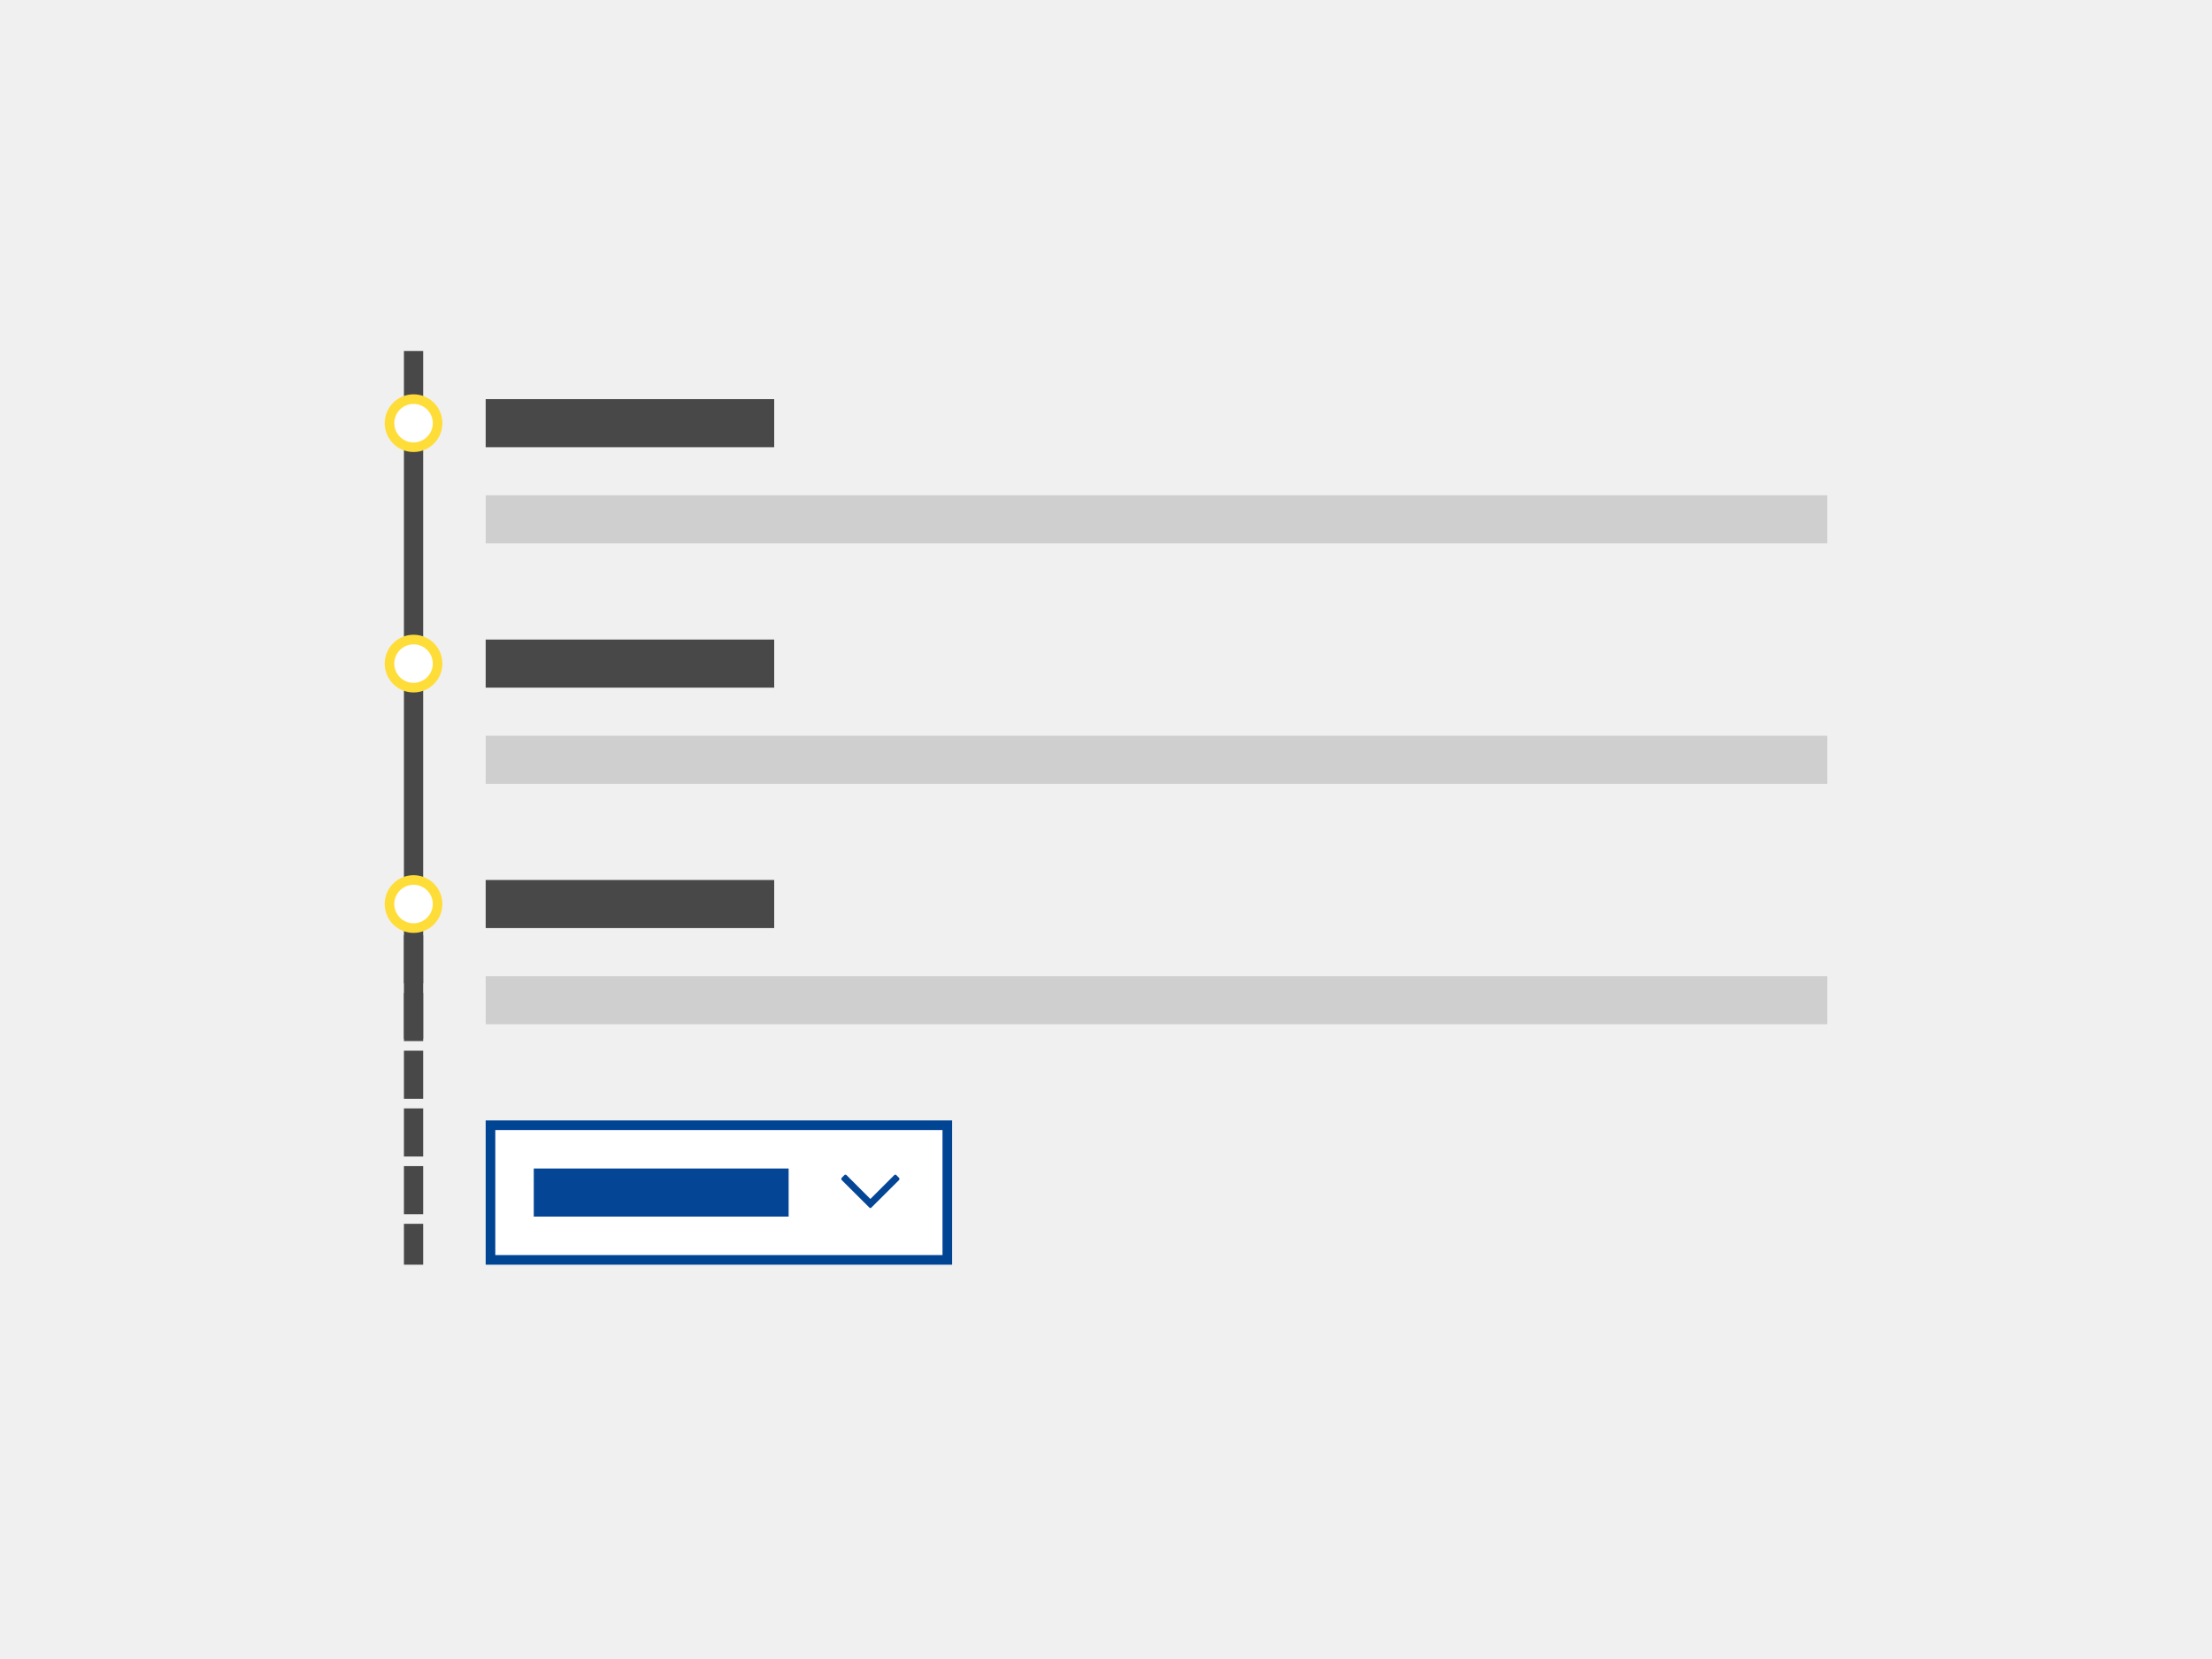
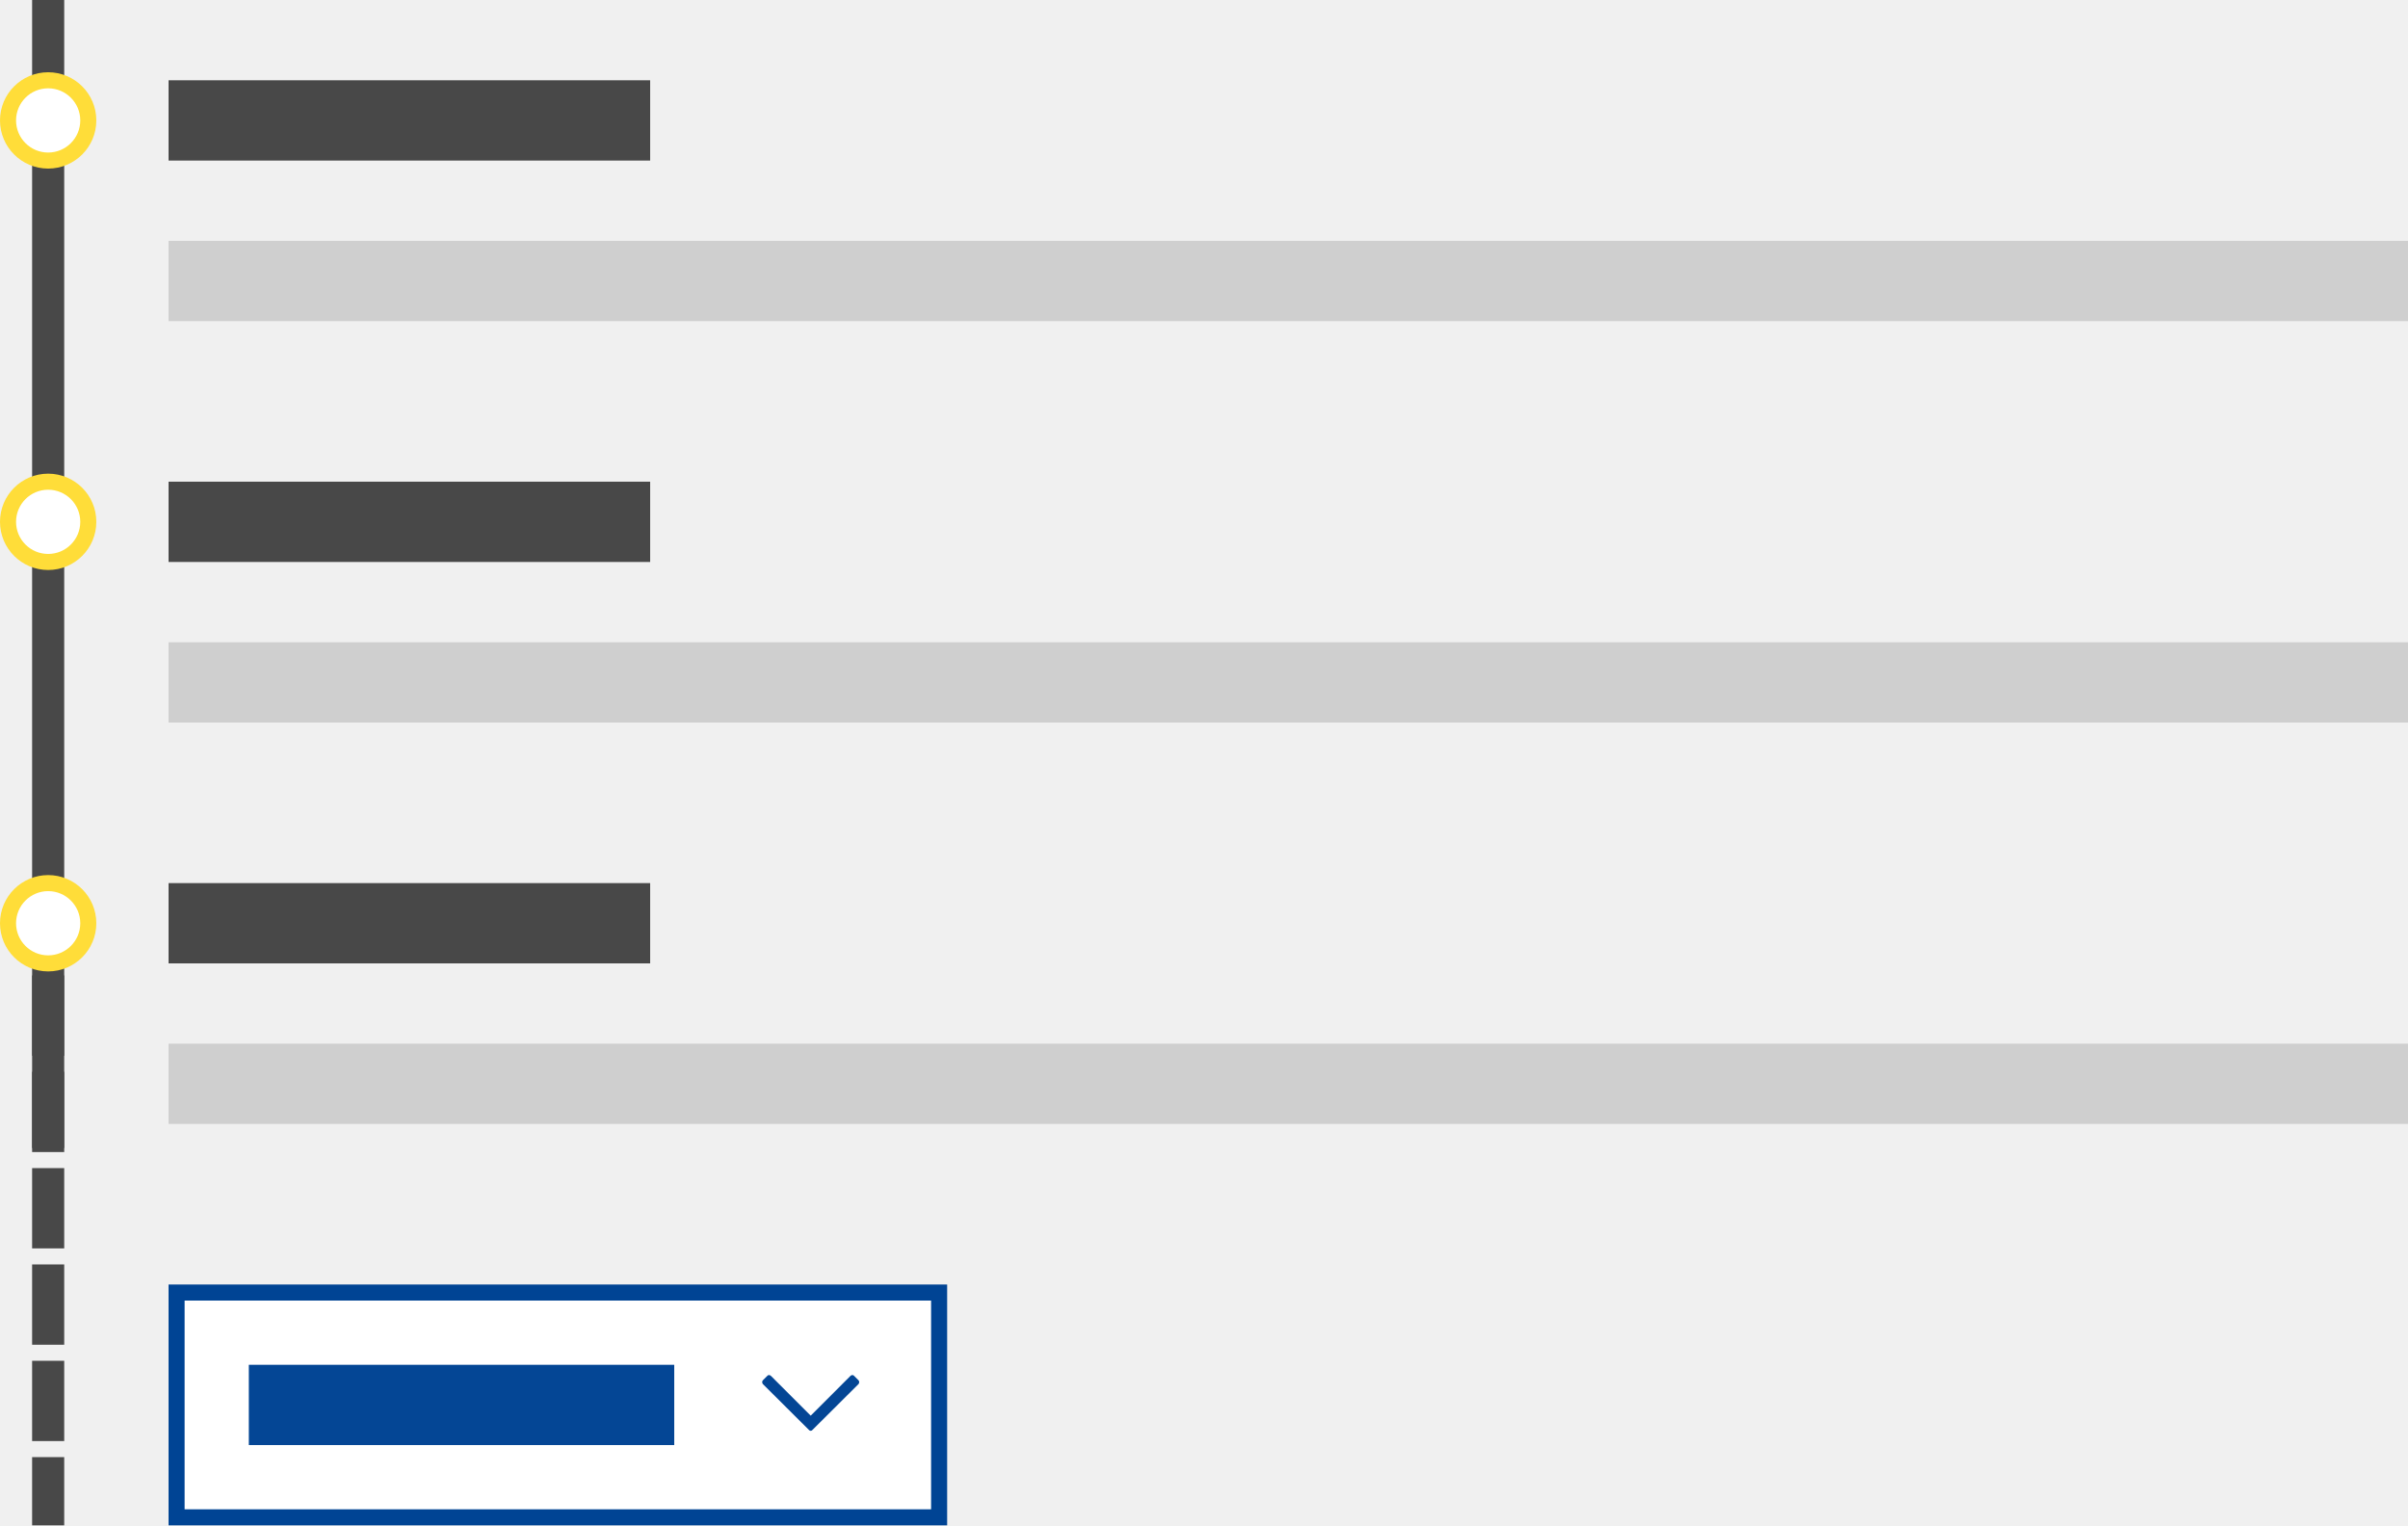
- <svg xmlns="http://www.w3.org/2000/svg" width="460px" height="345px" viewBox="0 0 460 345" version="1.1">
-   <g id="Symbols" stroke="none" stroke-width="1" fill="none" fill-rule="evenodd">
-     <g id="ecl-component-library">
-       <g id="timeline" transform="translate(81, 73)">
-         <g id="Group-4" stroke-width="1" fill-rule="evenodd">
-           <rect id="Rectangle" fill="#484848" x="3" y="0" width="4" height="143" />
-           <g id="Group-2" transform="translate(0, 10)">
-             <g id="list-copy" transform="translate(20, 0)">
-               <g id="Group">
-                 <polygon id="Fill-8-Copy" fill="#CFCFCF" points="0 30 279 30 279 20 0 20" />
-                 <polygon id="Fill-8-Copy-2" fill="#484848" points="0 10 60 10 60 0 0 0" />
+ <svg xmlns="http://www.w3.org/2000/svg" width="300px" height="190px" viewBox="0 0 300 190" version="1.1">
+   <g id="thumbnails---final" stroke="none" stroke-width="1" fill="none" fill-rule="evenodd">
+     <g id="thumbnails---final_symbols" transform="translate(-580, -1188)">
+       <g id="Group-2" transform="translate(20, 20)">
+         <g id="Group" transform="translate(0, 1095)">
+           <g id="ec_comp_timeline" transform="translate(480, 0)">
+             <g id="timeline" transform="translate(81, 73)">
+               <g id="Group-4" stroke-width="1" fill-rule="evenodd">
+                 <rect id="Rectangle" fill="#484848" x="3" y="0" width="4" height="143" />
+                 <g id="Group-2" transform="translate(0, 10)">
+                   <g id="list-copy" transform="translate(20, 0)">
+                     <g id="Group">
+                       <polygon id="Fill-8-Copy" fill="#CFCFCF" points="0 30 279 30 279 20 0 20" />
+                       <polygon id="Fill-8-Copy-2" fill="#484848" points="0 10 60 10 60 0 0 0" />
+                     </g>
+                   </g>
+                   <path d="M5,10 C7.761,10 10,7.761 10,5 C10,2.239 7.761,-5.07265313e-16 5,0 C2.239,5.07265313e-16 -3.38176876e-16,2.239 0,5 C3.38176876e-16,7.761 2.239,10 5,10 Z" id="Fill-10-Copy" stroke="#FFDD39" stroke-width="2" fill="#FFFFFF" />
+                 </g>
+                 <g id="Group-2-Copy" transform="translate(0, 60)">
+                   <g id="list-copy" transform="translate(20, 0)">
+                     <g id="Group">
+                       <polygon id="Fill-8-Copy" fill="#CFCFCF" points="0 30 279 30 279 20 0 20" />
+                       <polygon id="Fill-8-Copy-2" fill="#484848" points="0 10 60 10 60 5.68434189e-14 0 5.68434189e-14" />
+                     </g>
+                   </g>
+                   <path d="M5,10 C7.761,10 10,7.761 10,5 C10,2.239 7.761,-5.07265313e-16 5,0 C2.239,5.07265313e-16 -3.38176876e-16,2.239 0,5 C3.38176876e-16,7.761 2.239,10 5,10 Z" id="Fill-10-Copy" stroke="#FFDD39" stroke-width="2" fill="#FFFFFF" />
+                 </g>
+                 <g id="Group-2-Copy-2" transform="translate(0, 110)">
+                   <g id="list-copy" transform="translate(20, 0)">
+                     <g id="Group">
+                       <polygon id="Fill-8-Copy" fill="#CFCFCF" points="0 30 279 30 279 20 0 20" />
+                       <polygon id="Fill-8-Copy-2" fill="#484848" points="0 10 60 10 60 1.42108547e-14 0 1.42108547e-14" />
+                     </g>
+                   </g>
+                   <path d="M5,10 C7.761,10 10,7.761 10,5 C10,2.239 7.761,-5.07265313e-16 5,0 C2.239,5.07265313e-16 -3.38176876e-16,2.239 0,5 C3.38176876e-16,7.761 2.239,10 5,10 Z" id="Fill-10-Copy" stroke="#FFDD39" stroke-width="2" fill="#FFFFFF" />
+                 </g>
              </g>
-             </g>
-             <path d="M5,10 L5,10 C7.761,10 10,7.761 10,5 L10,5 C10,2.239 7.761,-5.07265313e-16 5,0 L5,0 C2.239,5.07265313e-16 -3.38176876e-16,2.239 0,5 L0,5 C3.38176876e-16,7.761 2.239,10 5,10 Z" id="Fill-10-Copy" stroke="#FFDD39" stroke-width="2" fill="#FFFFFF" />
-           </g>
-           <g id="Group-2-Copy" transform="translate(0, 60)">
-             <g id="list-copy" transform="translate(20, 0)">
-               <g id="Group">
-                 <polygon id="Fill-8-Copy" fill="#CFCFCF" points="0 30 279 30 279 20 0 20" />
-                 <polygon id="Fill-8-Copy-2" fill="#484848" points="0 10 60 10 60 5.68434189e-14 0 5.68434189e-14" />
+               <g id="Group-7-Copy" stroke-width="1" fill-rule="evenodd" transform="translate(20, 160)">
+                 <rect id="Rectangle" stroke="#004494" stroke-width="2" fill="#FFFFFF" x="1" y="1" width="95" height="28" />
+                 <rect id="Rectangle" fill="#044695" x="10" y="10" width="53" height="10" />
+                 <g id="Group-11" transform="translate(73, 11)" fill="#044695" fill-rule="nonzero">
+                   <g id="Group-13">
+                     <path d="M4.184,-2.211 C4.238,-2.266 4.311,-2.293 4.402,-2.293 C4.493,-2.293 4.576,-2.266 4.648,-2.211 L10.363,3.531 C10.436,3.586 10.473,3.659 10.473,3.75 C10.473,3.841 10.436,3.914 10.363,3.969 L4.648,9.711 C4.576,9.766 4.493,9.793 4.402,9.793 C4.311,9.793 4.238,9.766 4.184,9.711 L3.637,9.164 C3.564,9.109 3.527,9.036 3.527,8.945 C3.527,8.854 3.564,8.772 3.637,8.699 L8.586,3.75 L3.637,-1.199 C3.564,-1.272 3.527,-1.354 3.527,-1.445 C3.527,-1.536 3.564,-1.609 3.637,-1.664 L4.184,-2.211 Z" id="" transform="translate(6.999992, 3.750013) rotate(-270) translate(-6.999992, -3.750013) " />
+                   </g>
+                 </g>
              </g>
-             </g>
-             <path d="M5,10 L5,10 C7.761,10 10,7.761 10,5 L10,5 C10,2.239 7.761,-5.07265313e-16 5,0 L5,0 C2.239,5.07265313e-16 -3.38176876e-16,2.239 0,5 L0,5 C3.38176876e-16,7.761 2.239,10 5,10 Z" id="Fill-10-Copy" stroke="#FFDD39" stroke-width="2" fill="#FFFFFF" />
-           </g>
-           <g id="Group-2-Copy-2" transform="translate(0, 110)">
-             <g id="list-copy" transform="translate(20, 0)">
-               <g id="Group">
-                 <polygon id="Fill-8-Copy" fill="#CFCFCF" points="0 30 279 30 279 20 0 20" />
-                 <polygon id="Fill-8-Copy-2" fill="#484848" points="0 10 60 10 60 1.42108547e-14 0 1.42108547e-14" />
-               </g>
-             </g>
-             <path d="M5,10 L5,10 C7.761,10 10,7.761 10,5 L10,5 C10,2.239 7.761,-5.07265313e-16 5,0 L5,0 C2.239,5.07265313e-16 -3.38176876e-16,2.239 0,5 L0,5 C3.38176876e-16,7.761 2.239,10 5,10 Z" id="Fill-10-Copy" stroke="#FFDD39" stroke-width="2" fill="#FFFFFF" />
-           </g>
-         </g>
-         <g id="Group-7-Copy" stroke-width="1" fill-rule="evenodd" transform="translate(20, 160)">
-           <rect id="Rectangle" stroke="#004494" stroke-width="2" fill="#FFFFFF" x="1" y="1" width="95" height="28" />
-           <rect id="Rectangle" fill="#044695" x="10" y="10" width="53" height="10" />
-           <g id="Group-11" transform="translate(73, 11)" fill="#044695" fill-rule="nonzero">
-             <g id="Group-13">
-               <path d="M4.184,-2.211 C4.238,-2.266 4.311,-2.293 4.402,-2.293 C4.493,-2.293 4.576,-2.266 4.648,-2.211 L10.363,3.531 C10.436,3.586 10.473,3.659 10.473,3.75 C10.473,3.841 10.436,3.914 10.363,3.969 L4.648,9.711 C4.576,9.766 4.493,9.793 4.402,9.793 C4.311,9.793 4.238,9.766 4.184,9.711 L3.637,9.164 C3.564,9.109 3.527,9.036 3.527,8.945 C3.527,8.854 3.564,8.772 3.637,8.699 L8.586,3.75 L3.637,-1.199 C3.564,-1.272 3.527,-1.354 3.527,-1.445 C3.527,-1.536 3.564,-1.609 3.637,-1.664 L4.184,-2.211 Z" id="" transform="translate(6.999992, 3.750013) rotate(-270) translate(-6.999992, -3.750013) " />
+               <path d="M5,123.5 L5,188" id="Line" stroke="#484848" stroke-width="4" stroke-linecap="square" stroke-dasharray="6" />
            </g>
          </g>
        </g>
-         <path d="M5,123.5 L5,188" id="Line" stroke="#484848" stroke-width="4" stroke-linecap="square" stroke-dasharray="6" />
      </g>
    </g>
  </g>
</svg>
